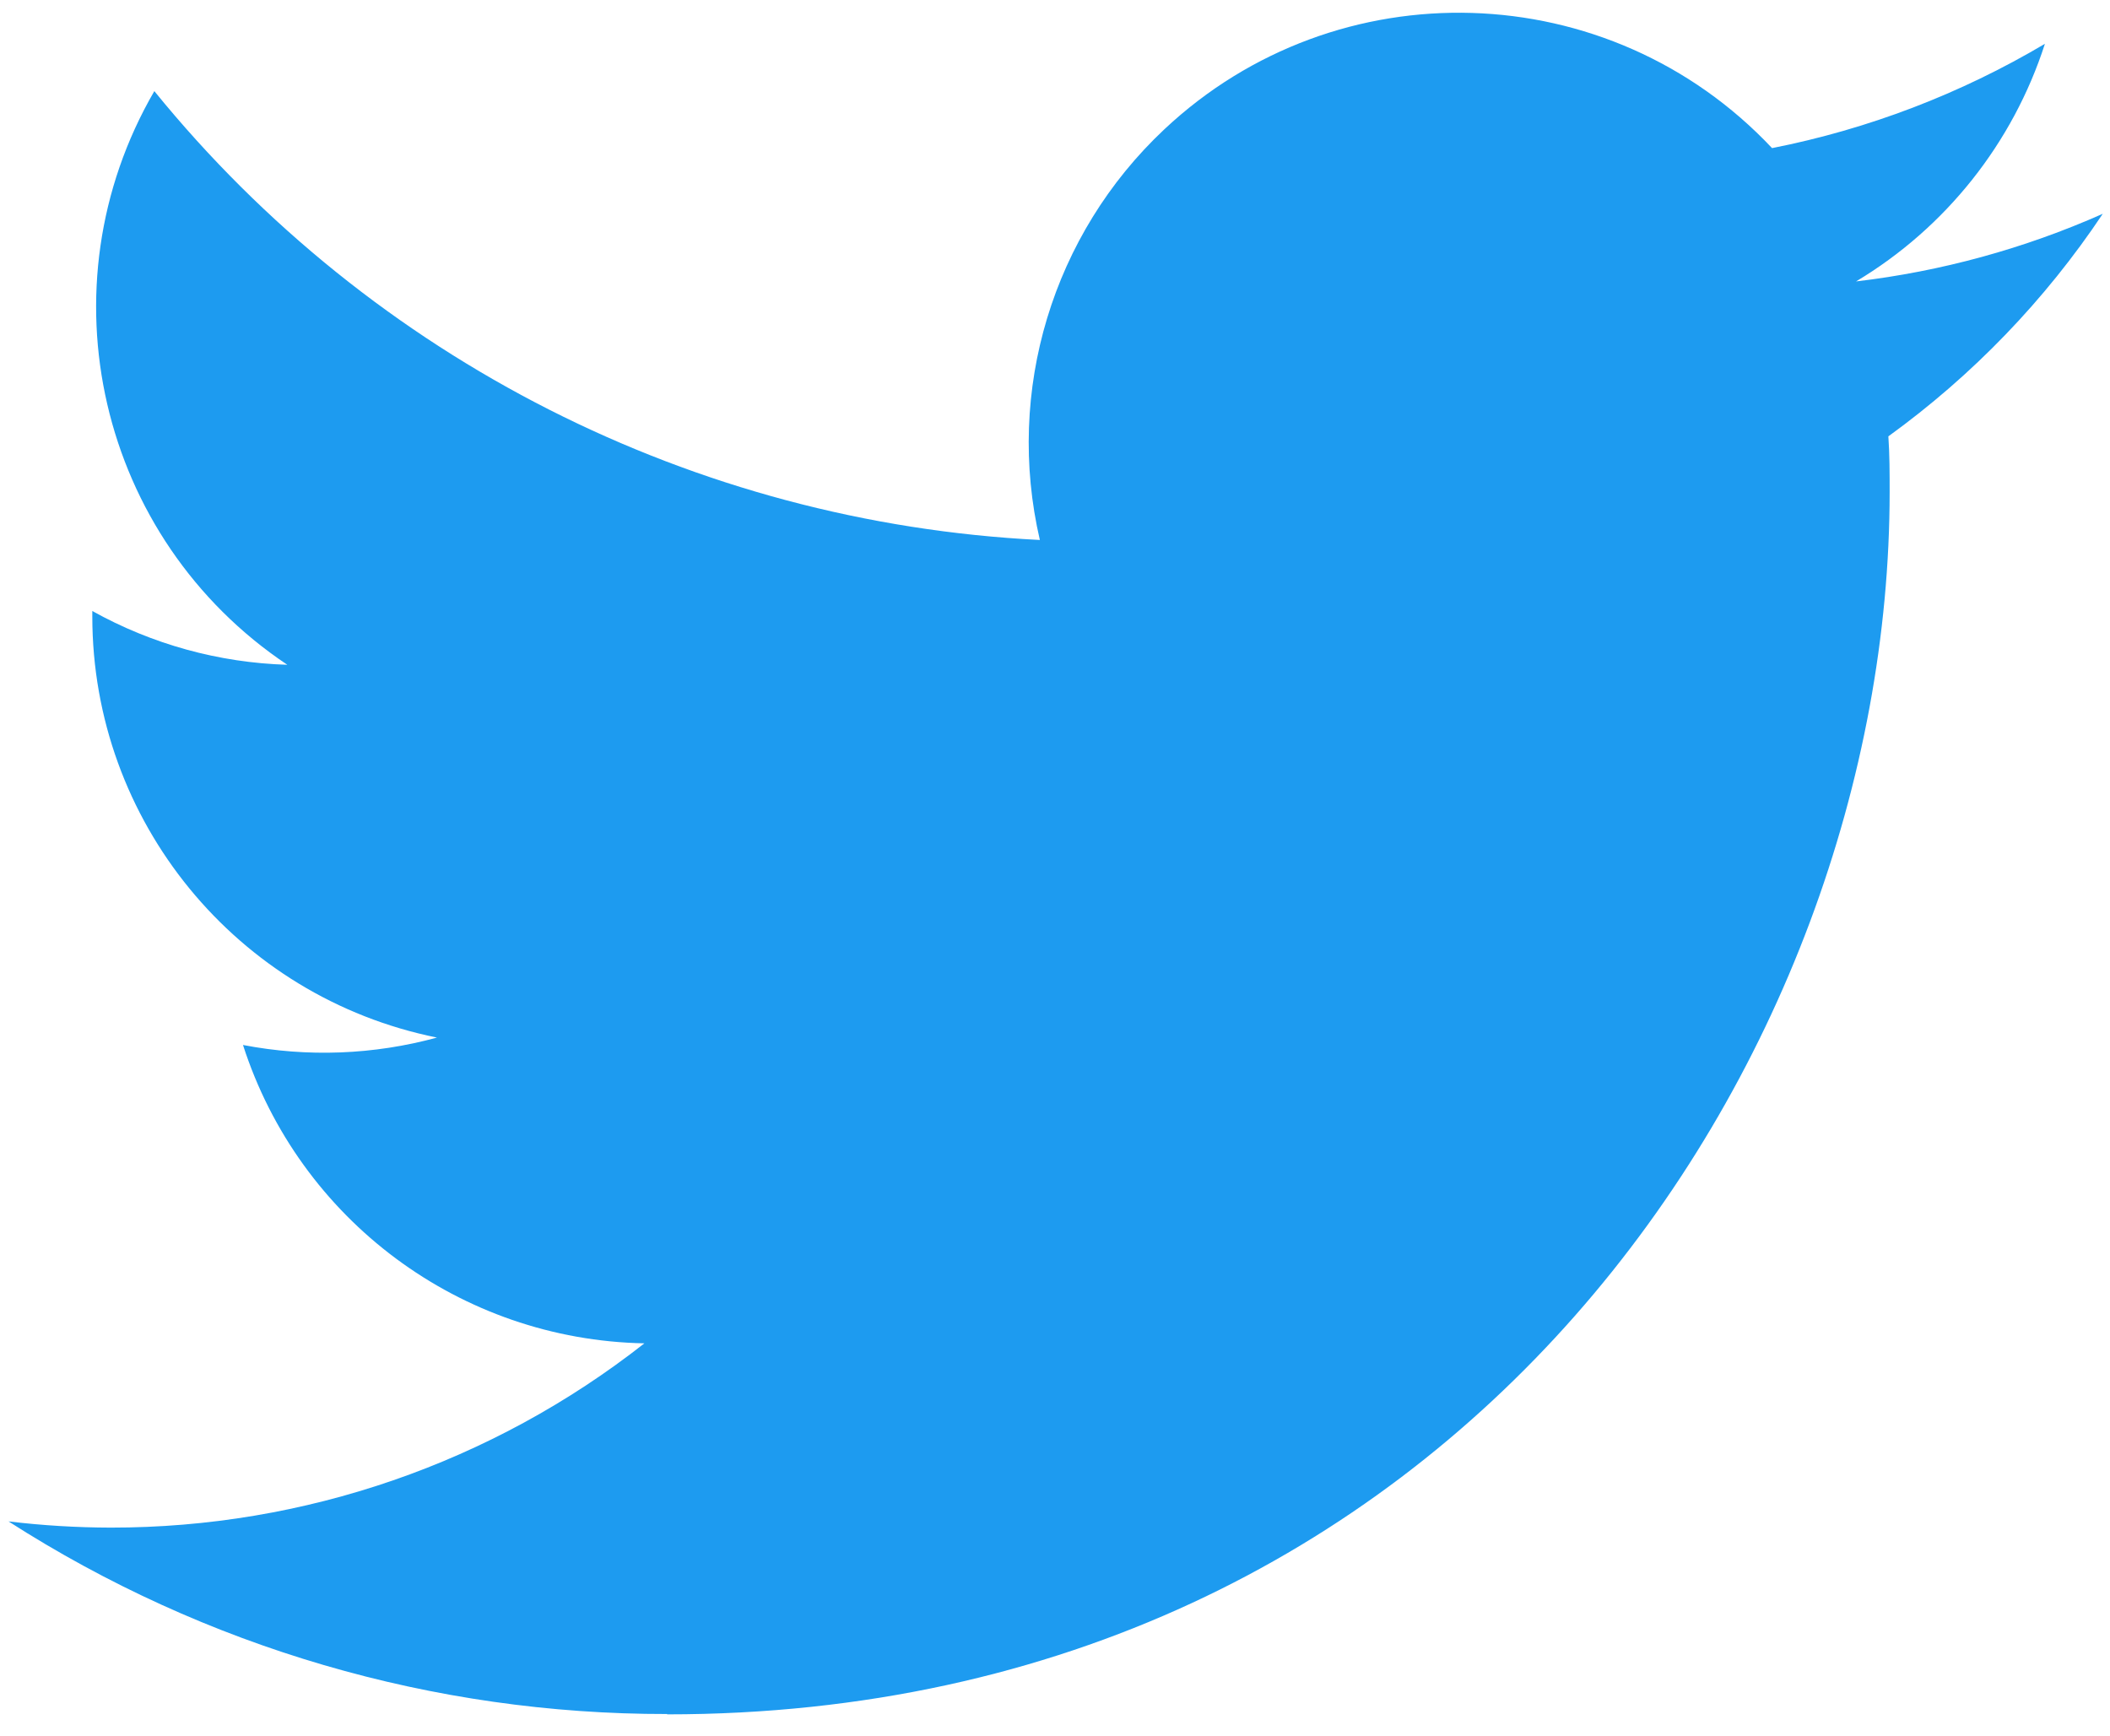
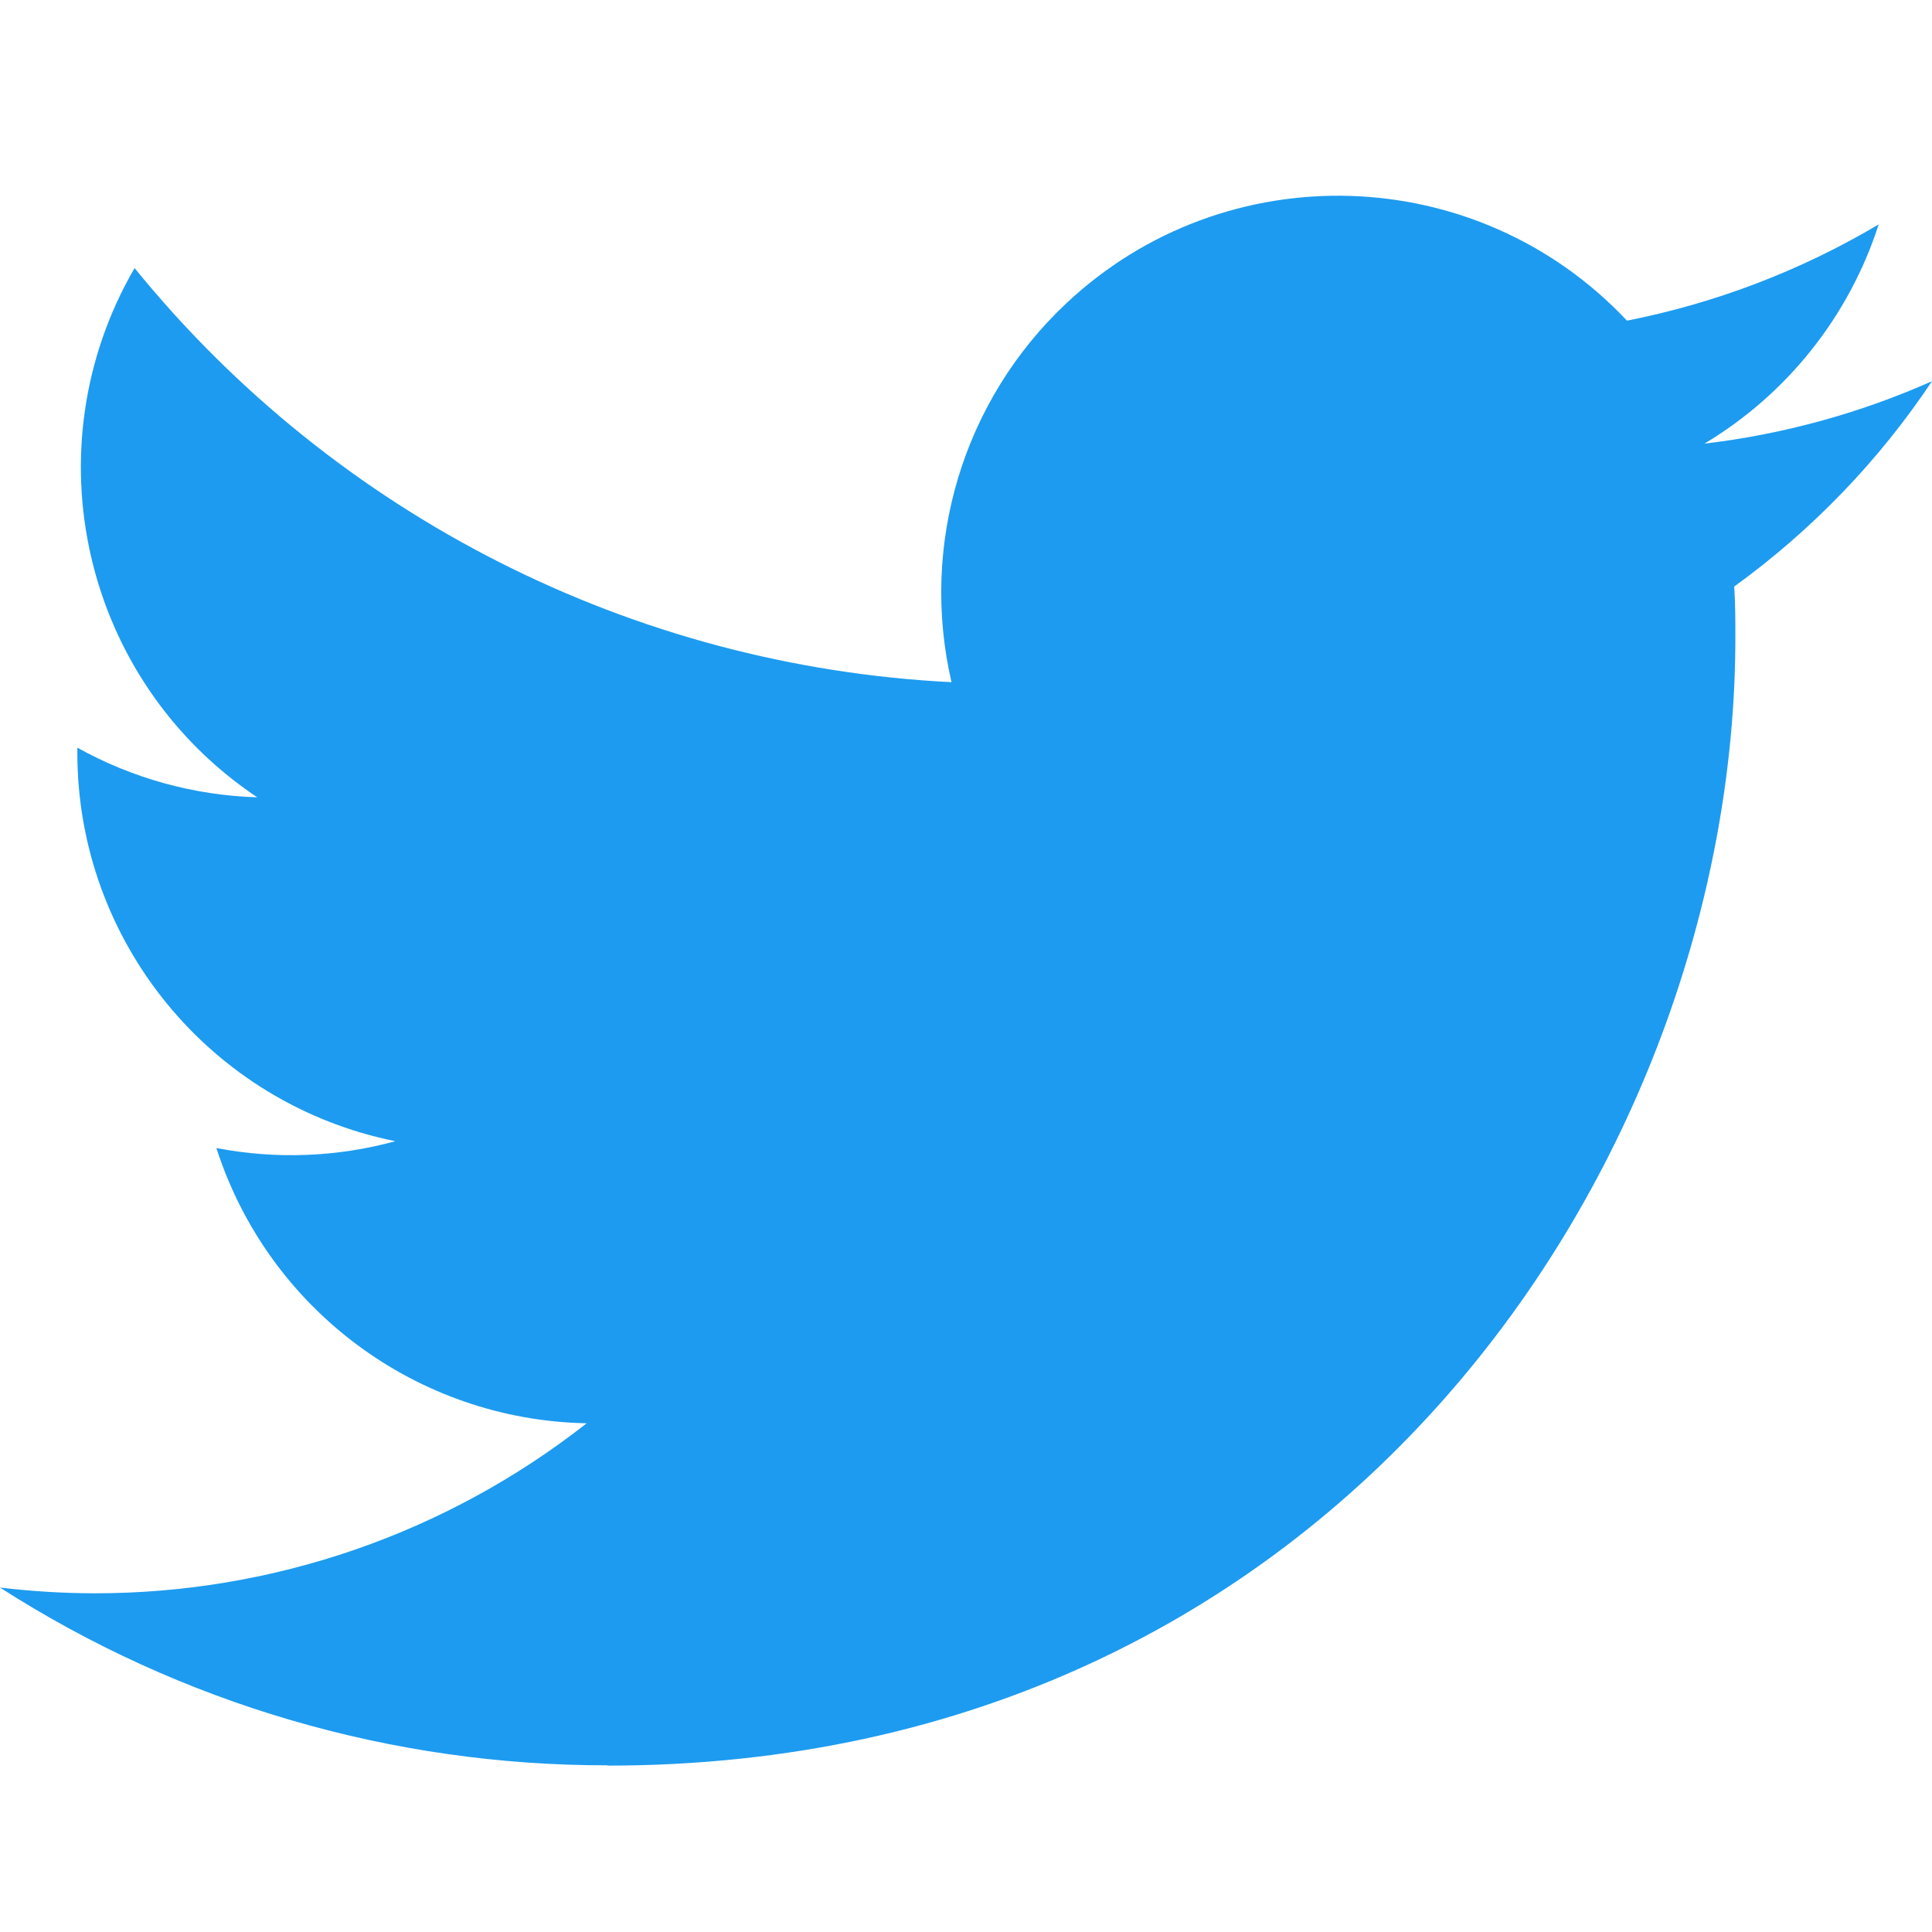
- <svg xmlns="http://www.w3.org/2000/svg" xml:space="preserve" viewBox="0 0 248 204">
-   <path fill="#1d9bf0" d="M221.95 51.29c.15 2.17.15 4.34.15 6.53 0 66.73-50.8 143.69-143.69 143.69v-.04c-27.44.04-54.31-7.82-77.41-22.64 3.99.48 8 .72 12.02.73 22.74.02 44.83-7.61 62.72-21.66-21.61-.41-40.56-14.5-47.18-35.07 7.57 1.46 15.37 1.16 22.8-.87-23.56-4.76-40.51-25.46-40.51-49.5v-.64c7.02 3.91 14.88 6.08 22.92 6.32C11.58 63.31 4.74 33.79 18.14 10.71c25.64 31.55 63.47 50.73 104.08 52.76-4.07-17.54 1.49-35.92 14.61-48.25 20.34-19.12 52.33-18.14 71.45 2.19 11.31-2.23 22.15-6.38 32.07-12.26-3.77 11.69-11.66 21.62-22.2 27.93 10.01-1.18 19.79-3.86 29-7.95-6.78 10.16-15.32 19.01-25.2 26.16z" />
+ <svg xmlns="http://www.w3.org/2000/svg" xml:space="preserve" viewBox="0 0 32 32" version="1.1" id="svg4" width="32" height="32">
+   <defs id="defs8" />
+   <path d="m 28.724,9.715 c 0.019,0.282 0.019,0.564 0.019,0.849 0,8.675 -6.604,18.68 -18.68,18.68 v -0.005 C 6.496,29.244 3.003,28.222 0,26.295 c 0.519,0.062 1.04,0.094 1.563,0.095 2.956,0.003 5.828,-0.989 8.154,-2.816 -2.809,-0.053 -5.273,-1.885 -6.133,-4.559 0.984,0.19 1.998,0.151 2.964,-0.113 C 3.484,18.283 1.281,15.592 1.281,12.467 v -0.083 c 0.913,0.508 1.934,0.79 2.98,0.822 -2.885,-1.928 -3.774,-5.766 -2.032,-8.766 3.333,4.102 8.251,6.595 13.531,6.859 -0.529,-2.28 0.194,-4.67 1.899,-6.273 2.644,-2.486 6.803,-2.358 9.289,0.285 1.47,-0.29 2.88,-0.829 4.169,-1.594 -0.49,1.52 -1.516,2.811 -2.886,3.631 C 29.531,7.194 30.803,6.846 32,6.314 31.119,7.635 30.008,8.785 28.724,9.715 Z" id="path2" style="fill:#1d9bf0;stroke-width:0.13" />
</svg>
